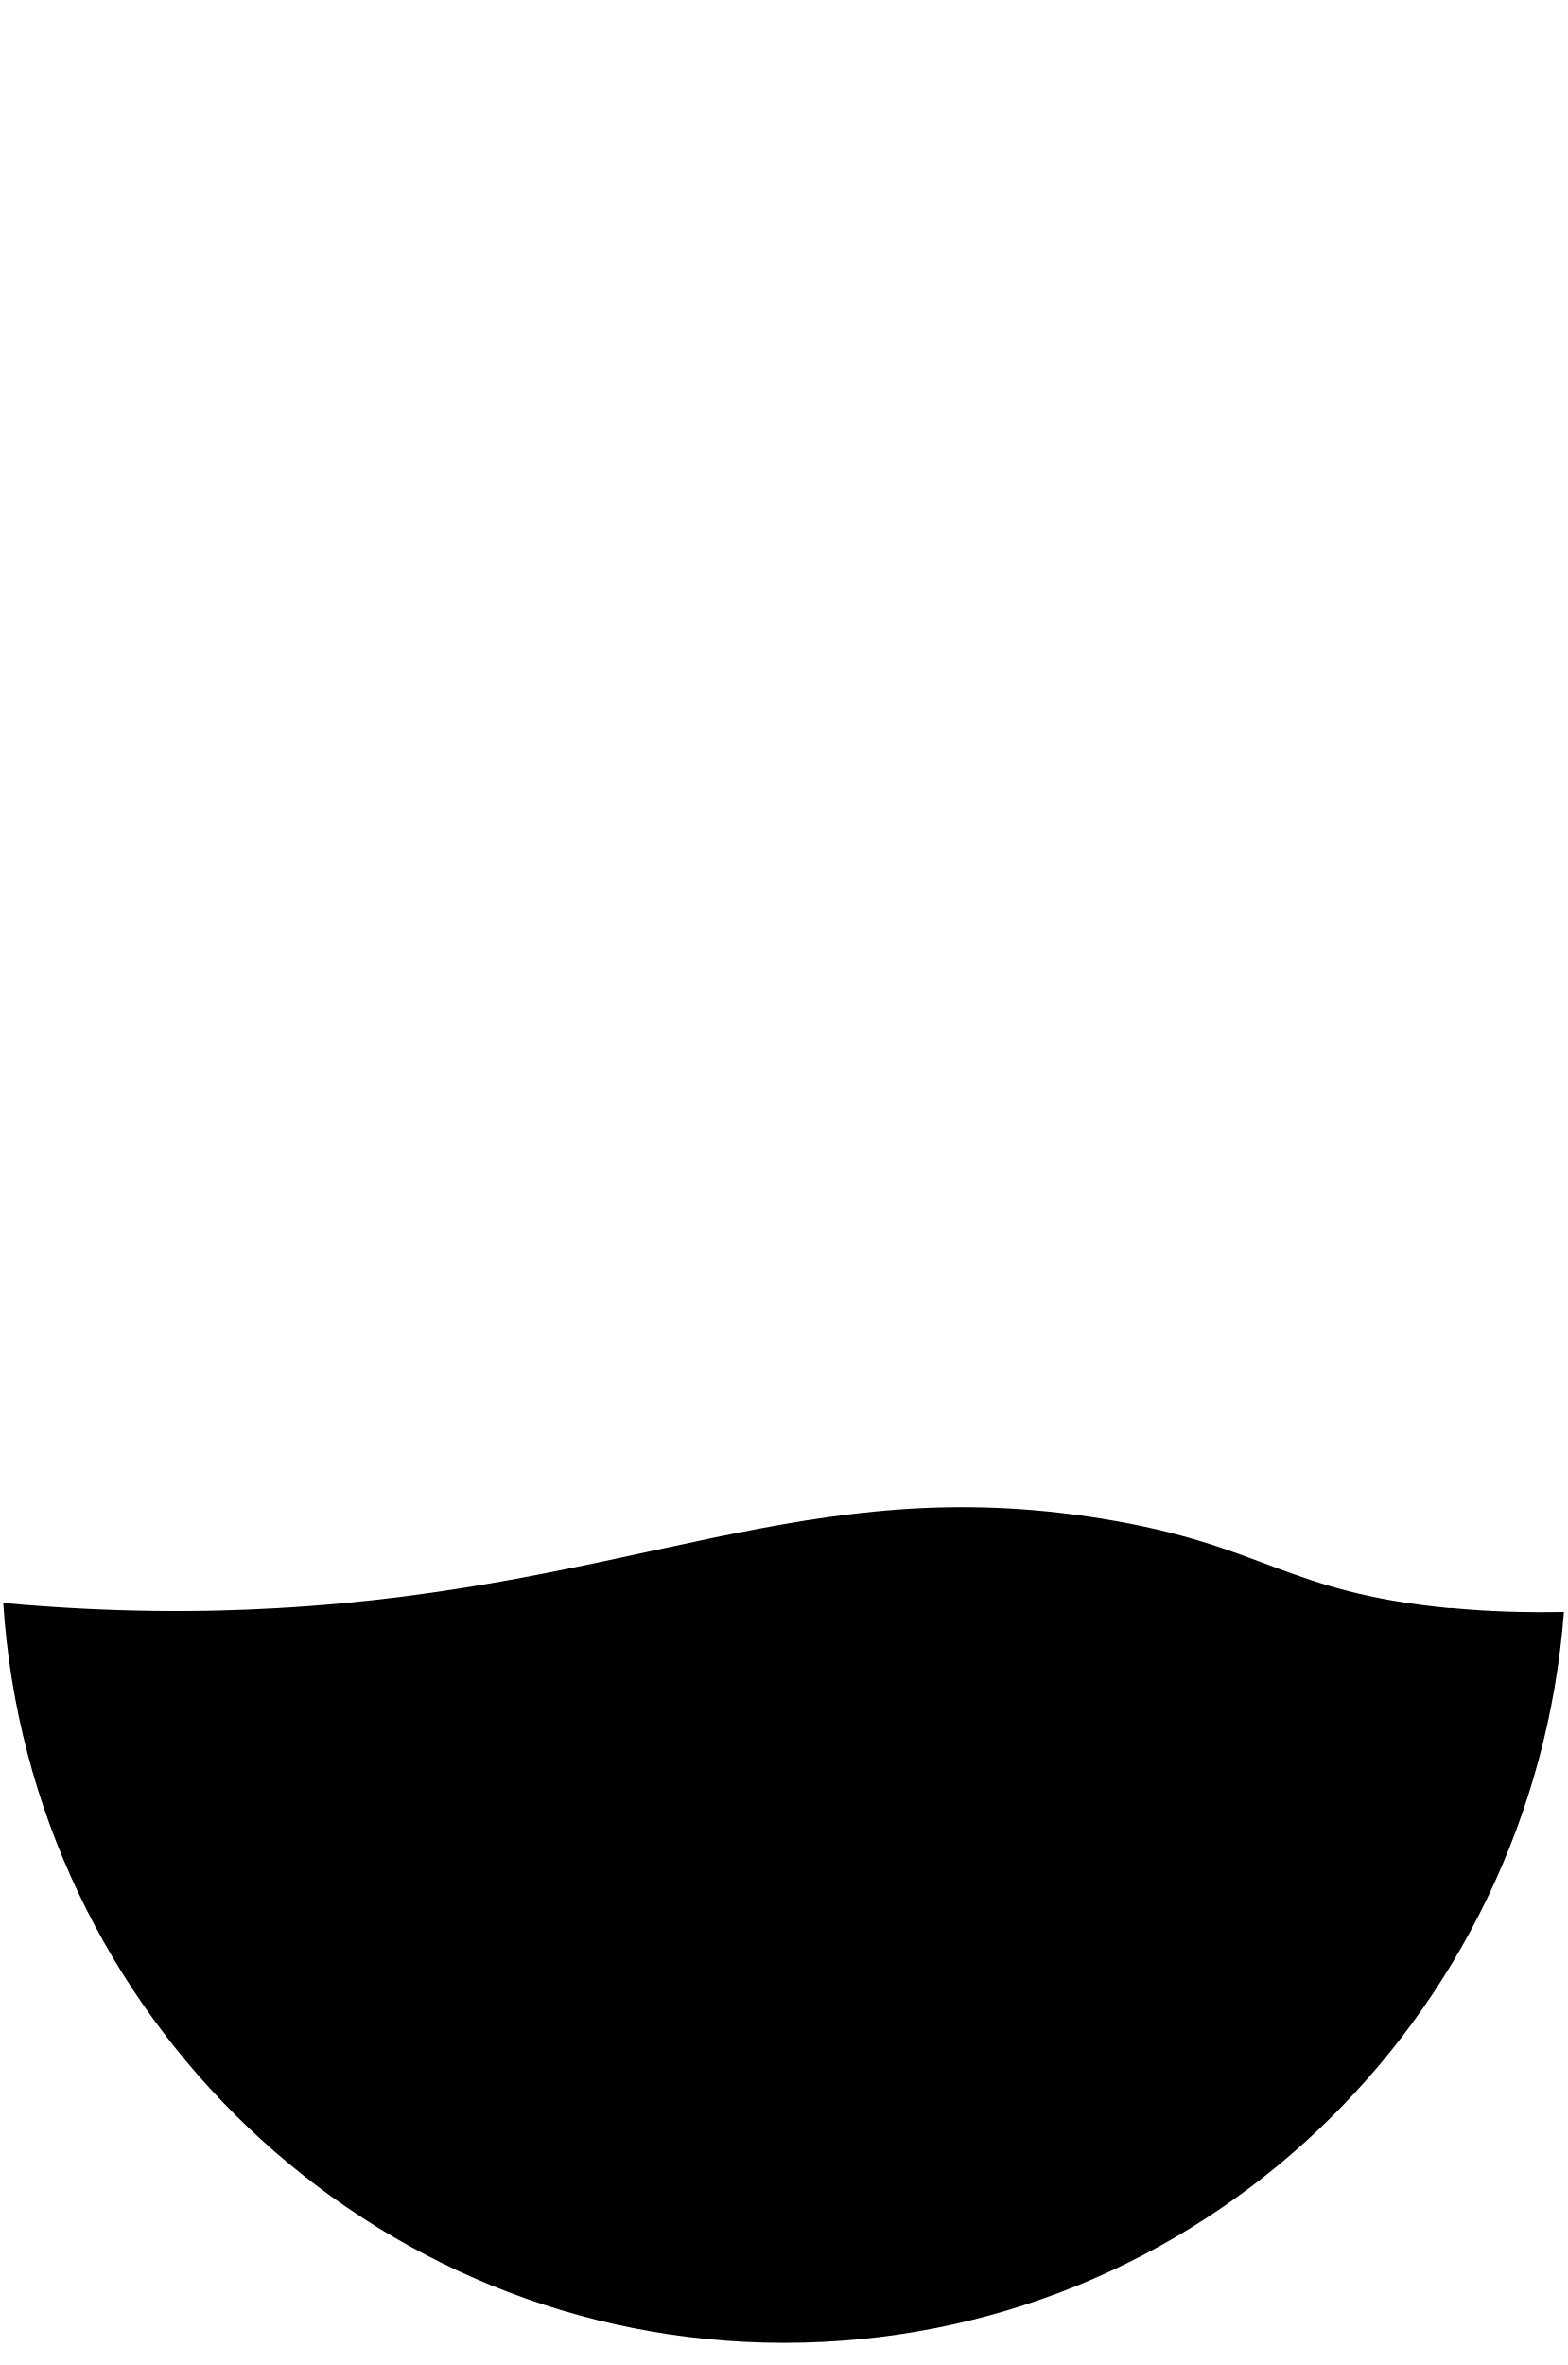
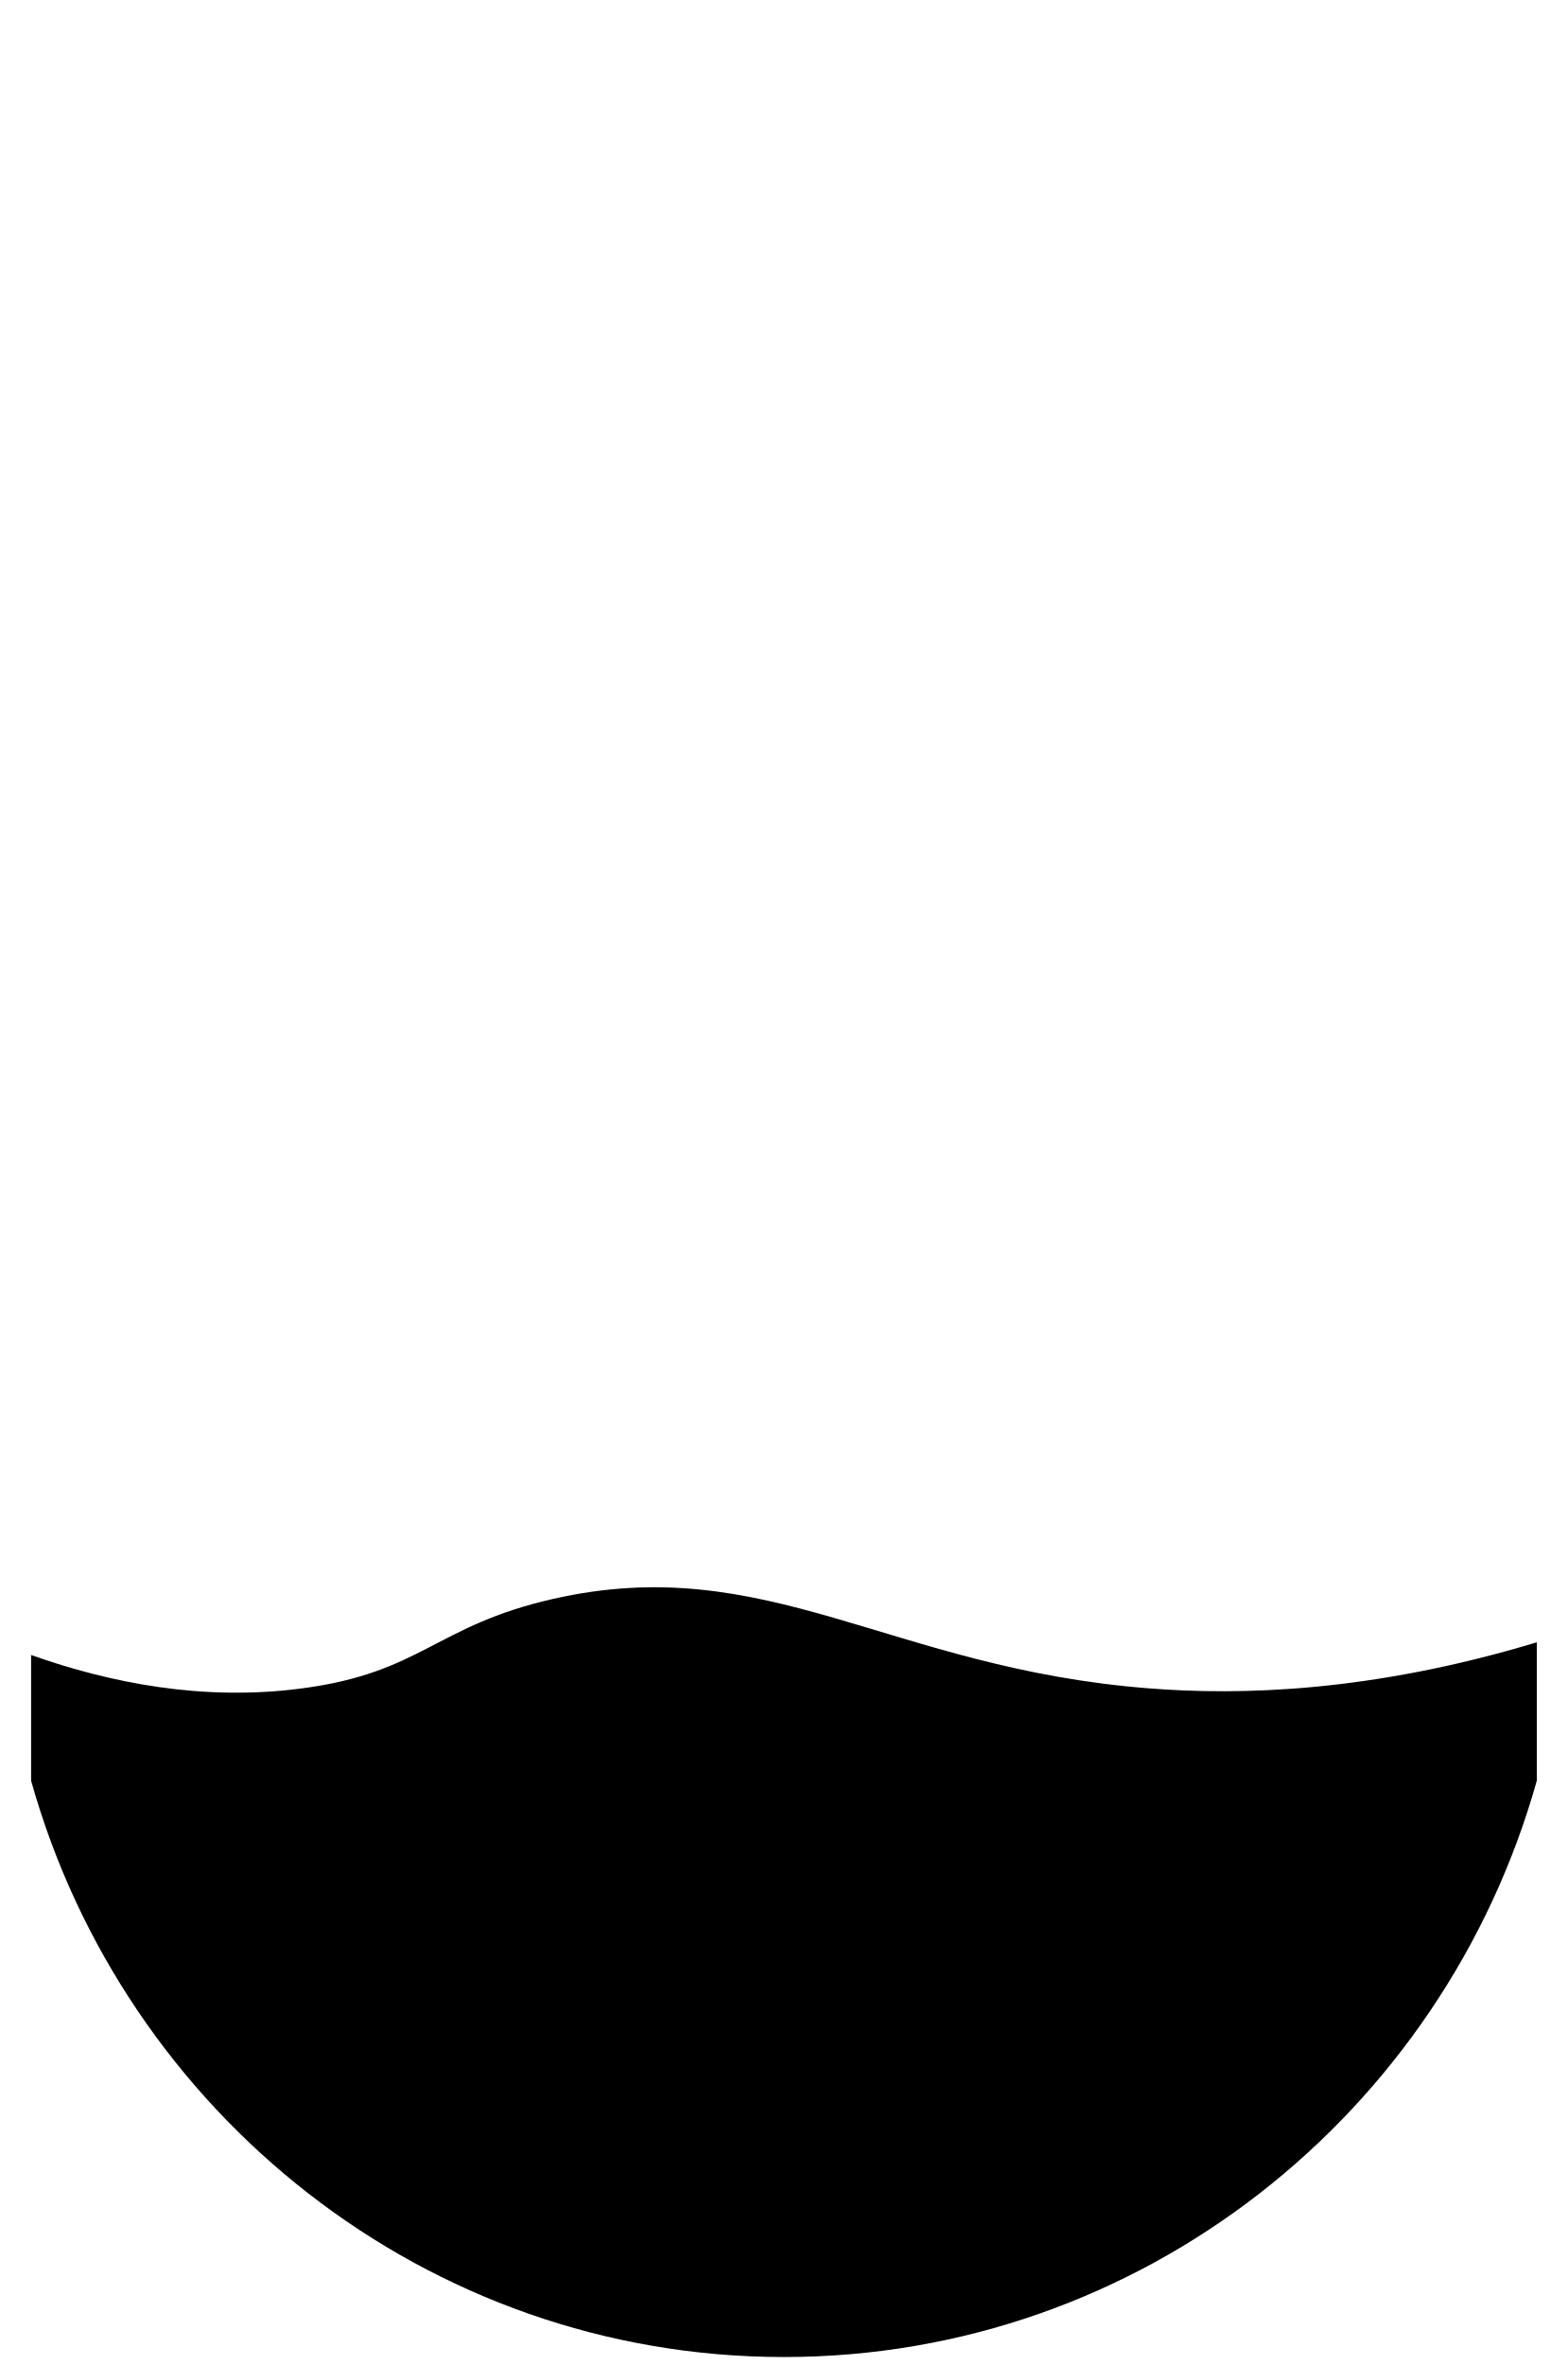
<svg xmlns="http://www.w3.org/2000/svg" viewBox="0 0 63 95">
  <defs>
    <style>
      .cls-1 {
        fill: #192b31;
        opacity: 0;
      }

      .cls-1, .cls-2 {
        stroke-width: 0px;
      }
    </style>
  </defs>
  <g id="bg">
    <rect class="cls-1" width="63" height="95" />
  </g>
  <g id="progresso">
-     <path class="cls-2" d="m58.26,64.6c-6.65-.64-7.43-2.53-13.95-3.59-11.9-1.95-18.75,2.78-33.2,3.59-2.94.17-6.62.19-10.98-.21,1.07,16.57,14.73,29.72,31.37,29.72s30.09-12.96,31.34-29.36c-1.49.03-3.02-.01-4.57-.16Z" />
+     <path class="cls-2" d="m61.75,65.97c-6.66,2.01-11.92,2.14-15.58,1.85-10.43-.81-15.37-5.55-23.96-3.59-4.71,1.07-5.27,2.96-10.07,3.59-3.98.53-7.73-.22-10.89-1.34v5.05c3.74,13.34,15.88,23.15,30.25,23.15s26.51-9.81,30.25-23.15v-5.56Z" />
  </g>
</svg>
